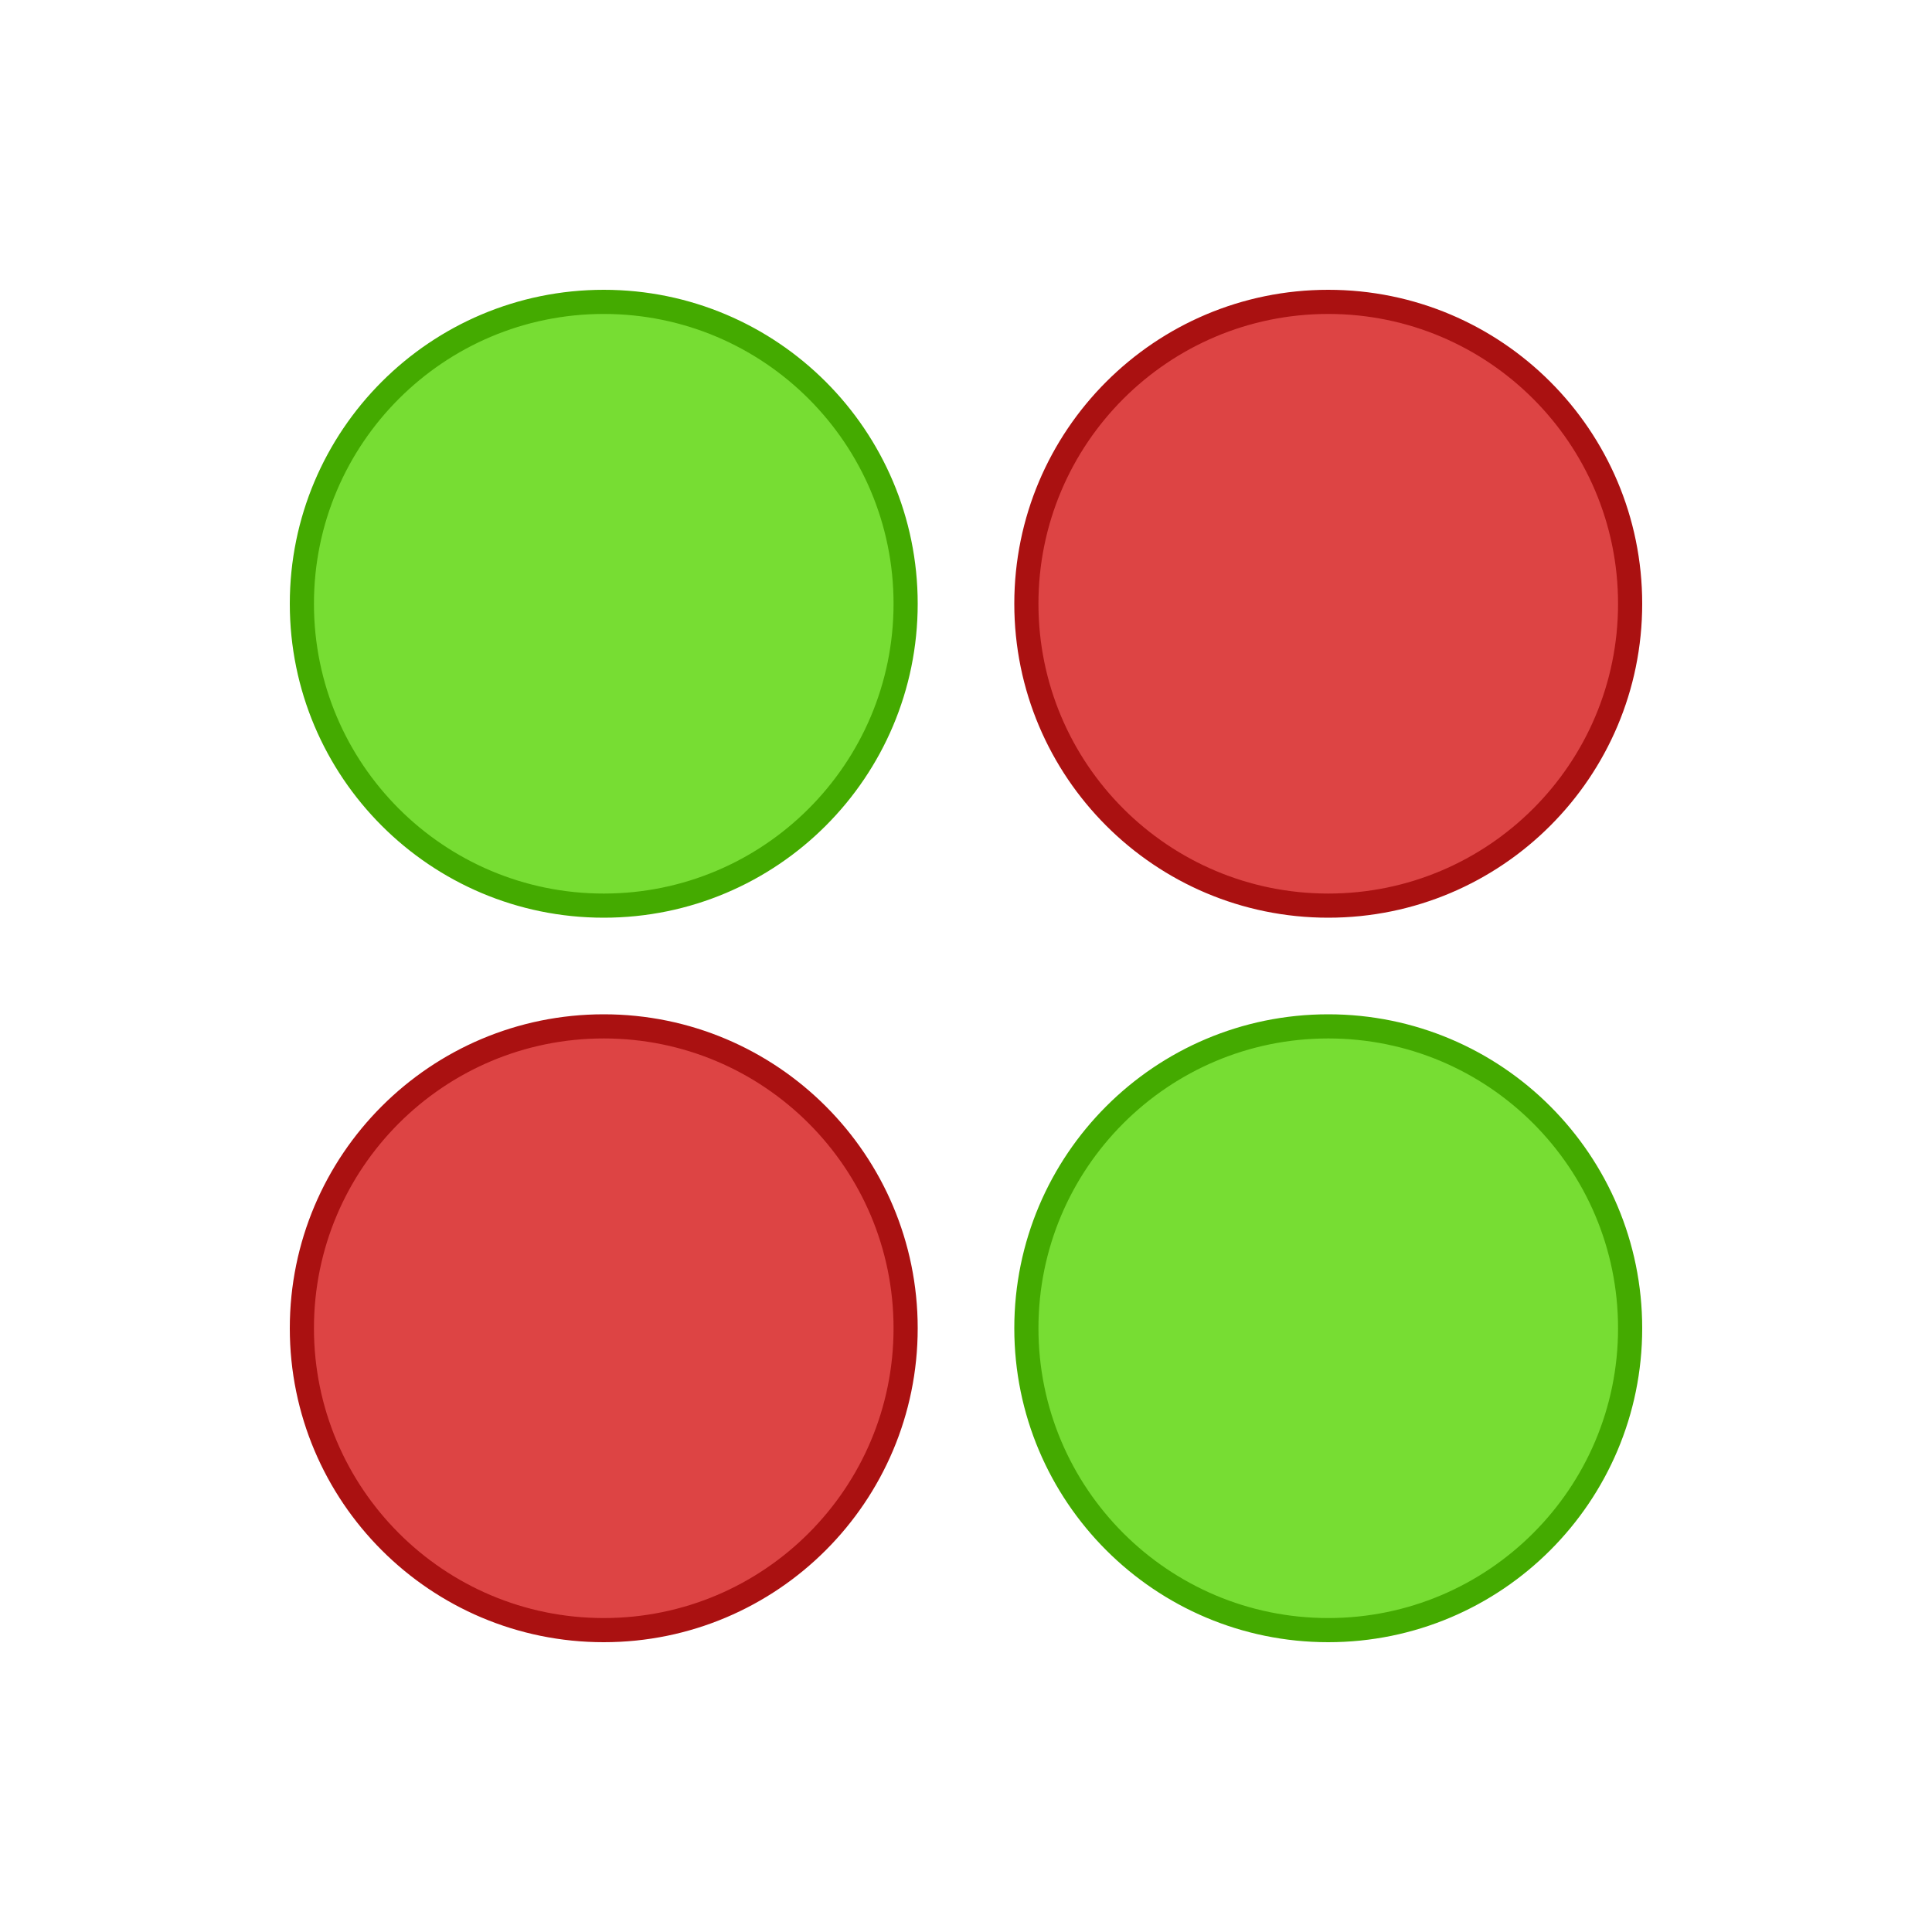
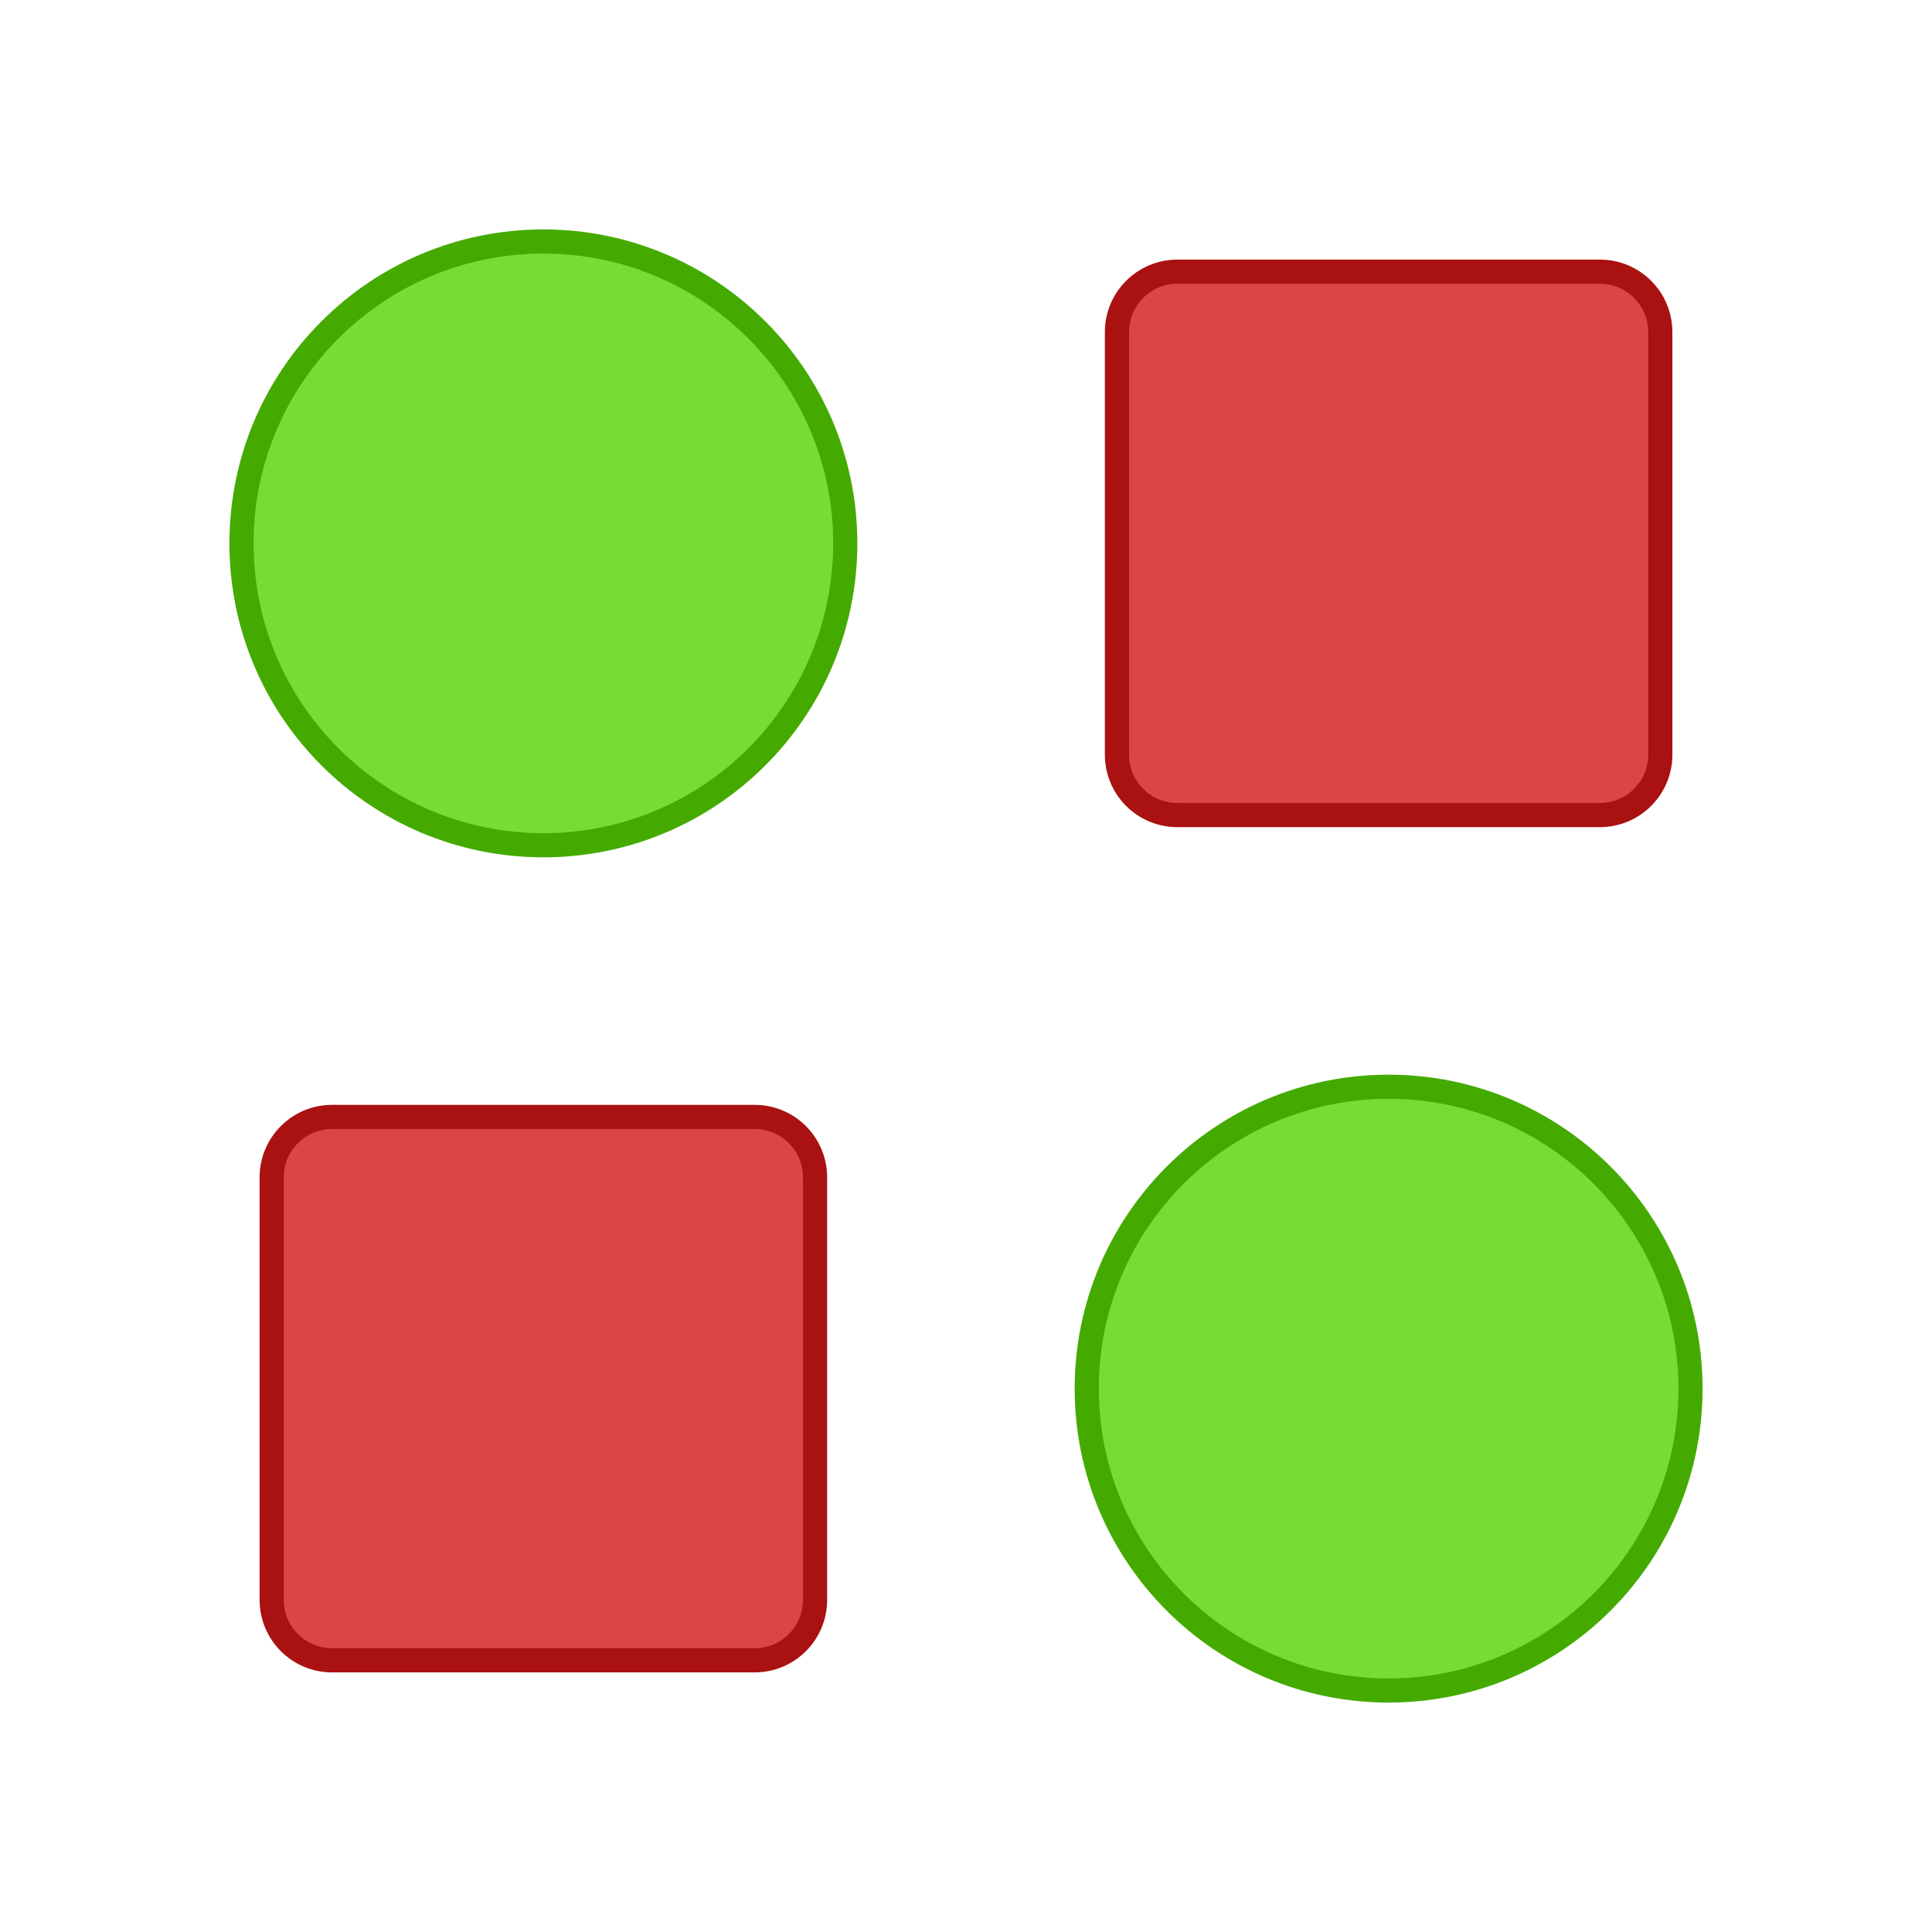
<svg xmlns="http://www.w3.org/2000/svg" xmlns:xlink="http://www.w3.org/1999/xlink" viewBox="0 0 320 320">
  <defs>
-     <circle id="truthy-dot" r="50" stroke-width="4" />
+     <rect id="truthy-false-value" width="90" height="90" x="-45" y="-45" rx="10" ry="10" fill="#d44" stroke="#a11" stroke-width="4" />
+     <circle id="truthy-true-value" r="50" fill="#7d3" stroke="#4a0" stroke-width="4" />
  </defs>
-   <g fill="#7d3" stroke="#4a0">
-     <use xlink:href="#truthy-dot" x="100" y="100" />
-     <use xlink:href="#truthy-dot" x="220" y="220" />
-   </g>
-   <g fill="#d44" stroke="#a11">
-     <use xlink:href="#truthy-dot" x="220" y="100" />
-     <use xlink:href="#truthy-dot" x="100" y="220" />
+   <g>
+     <use xlink:href="#truthy-true-value" x="90" y="90" />
+     <use xlink:href="#truthy-false-value" x="230" y="90" />
+     <use xlink:href="#truthy-false-value" x="90" y="230" />
+     <use xlink:href="#truthy-true-value" x="230" y="230" />
  </g>
</svg>
